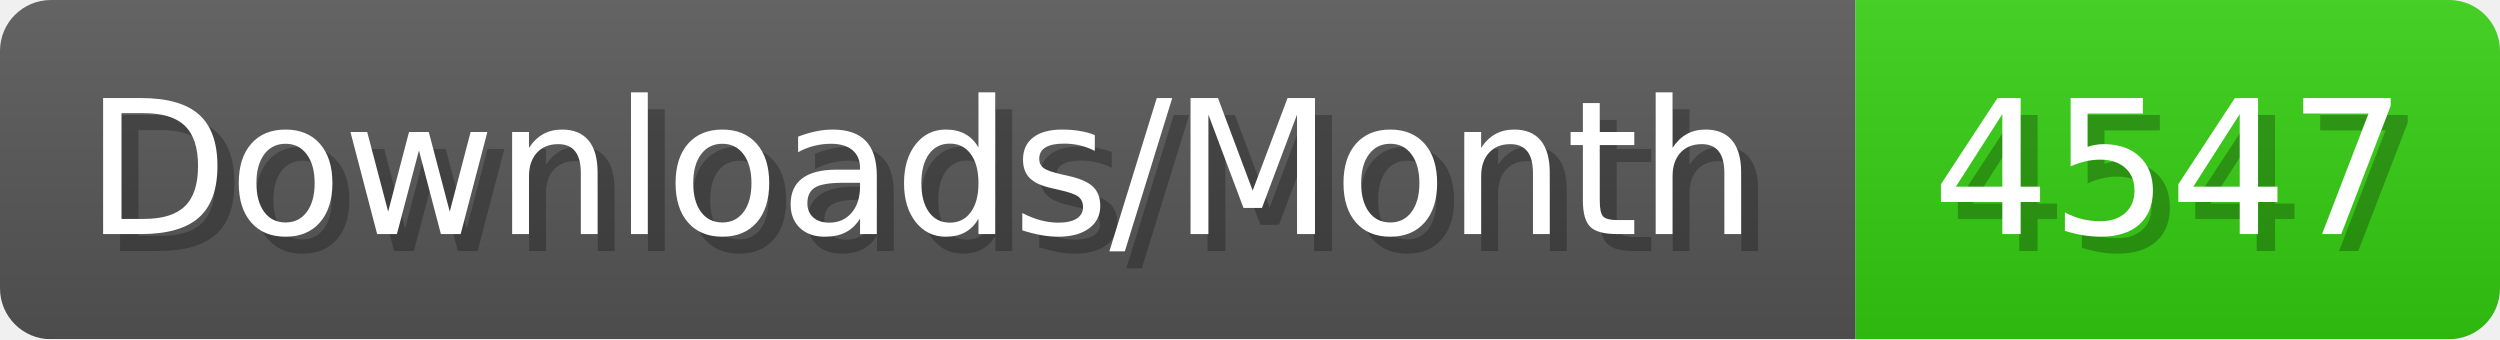
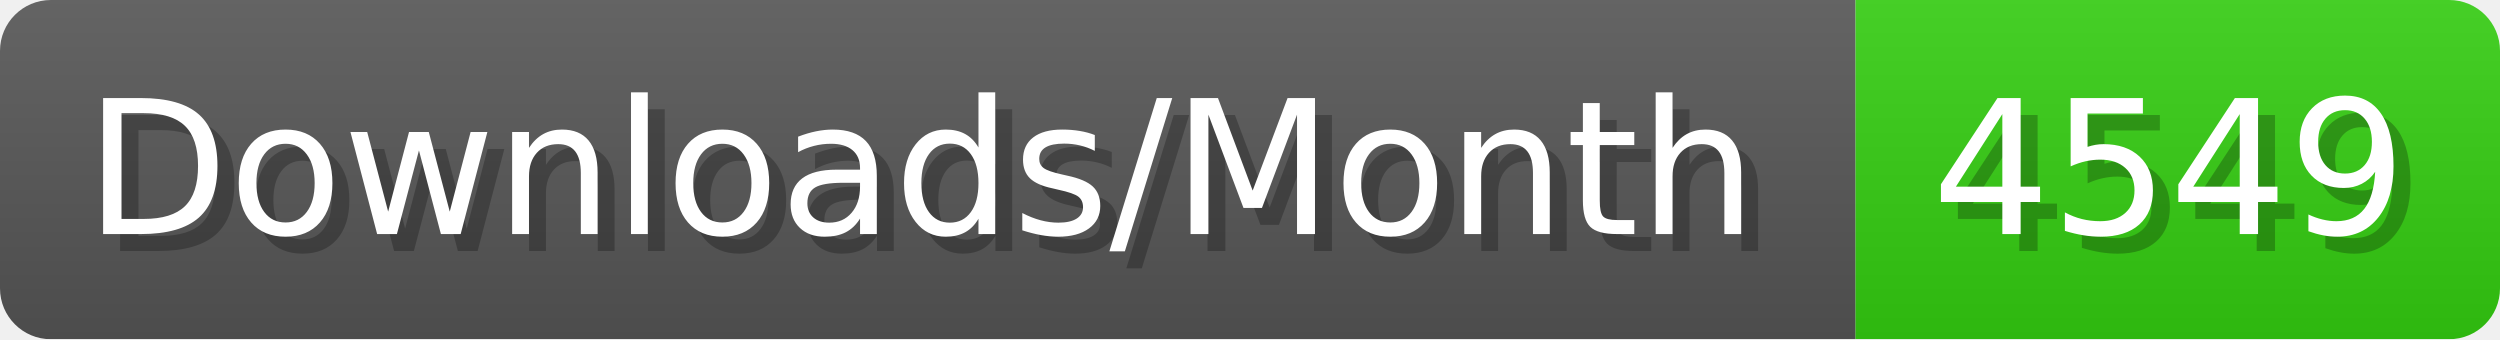
- <svg xmlns="http://www.w3.org/2000/svg" width="147.4" height="20" viewBox="0 0 1474 200" role="img" aria-label="Downloads/Month: 4547">
+ <svg xmlns="http://www.w3.org/2000/svg" width="147.4" height="20" viewBox="0 0 1474 200" role="img" aria-label="Downloads/Month: 4549">
  <linearGradient id="YlXUI" x2="0" y2="100%">
    <stop offset="0" stop-opacity=".1" stop-color="#EEE" />
    <stop offset="1" stop-opacity=".1" />
  </linearGradient>
  <mask id="JHhop">
    <rect width="1474" height="200" rx="30" fill="#FFF" />
  </mask>
  <g mask="url(#JHhop)">
    <rect width="1094" height="200" fill="#555" />
    <rect width="380" height="200" fill="#3C1" x="1094" />
    <rect width="1474" height="200" fill="url(#YlXUI)" />
  </g>
  <g aria-hidden="true" fill="#fff" text-anchor="start" font-family="Verdana,DejaVu Sans,sans-serif" font-size="110">
    <text x="60" y="148" textLength="994" fill="#000" opacity="0.25">Downloads/Month</text>
    <text x="50" y="138" textLength="994">Downloads/Month</text>
-     <text x="1149" y="148" textLength="280" fill="#000" opacity="0.25">4547</text>
-     <text x="1139" y="138" textLength="280">4547</text>
+     <text x="1149" y="148" textLength="280" fill="#000" opacity="0.25">4549</text>
+     <text x="1139" y="138" textLength="280">4549</text>
  </g>
</svg>
